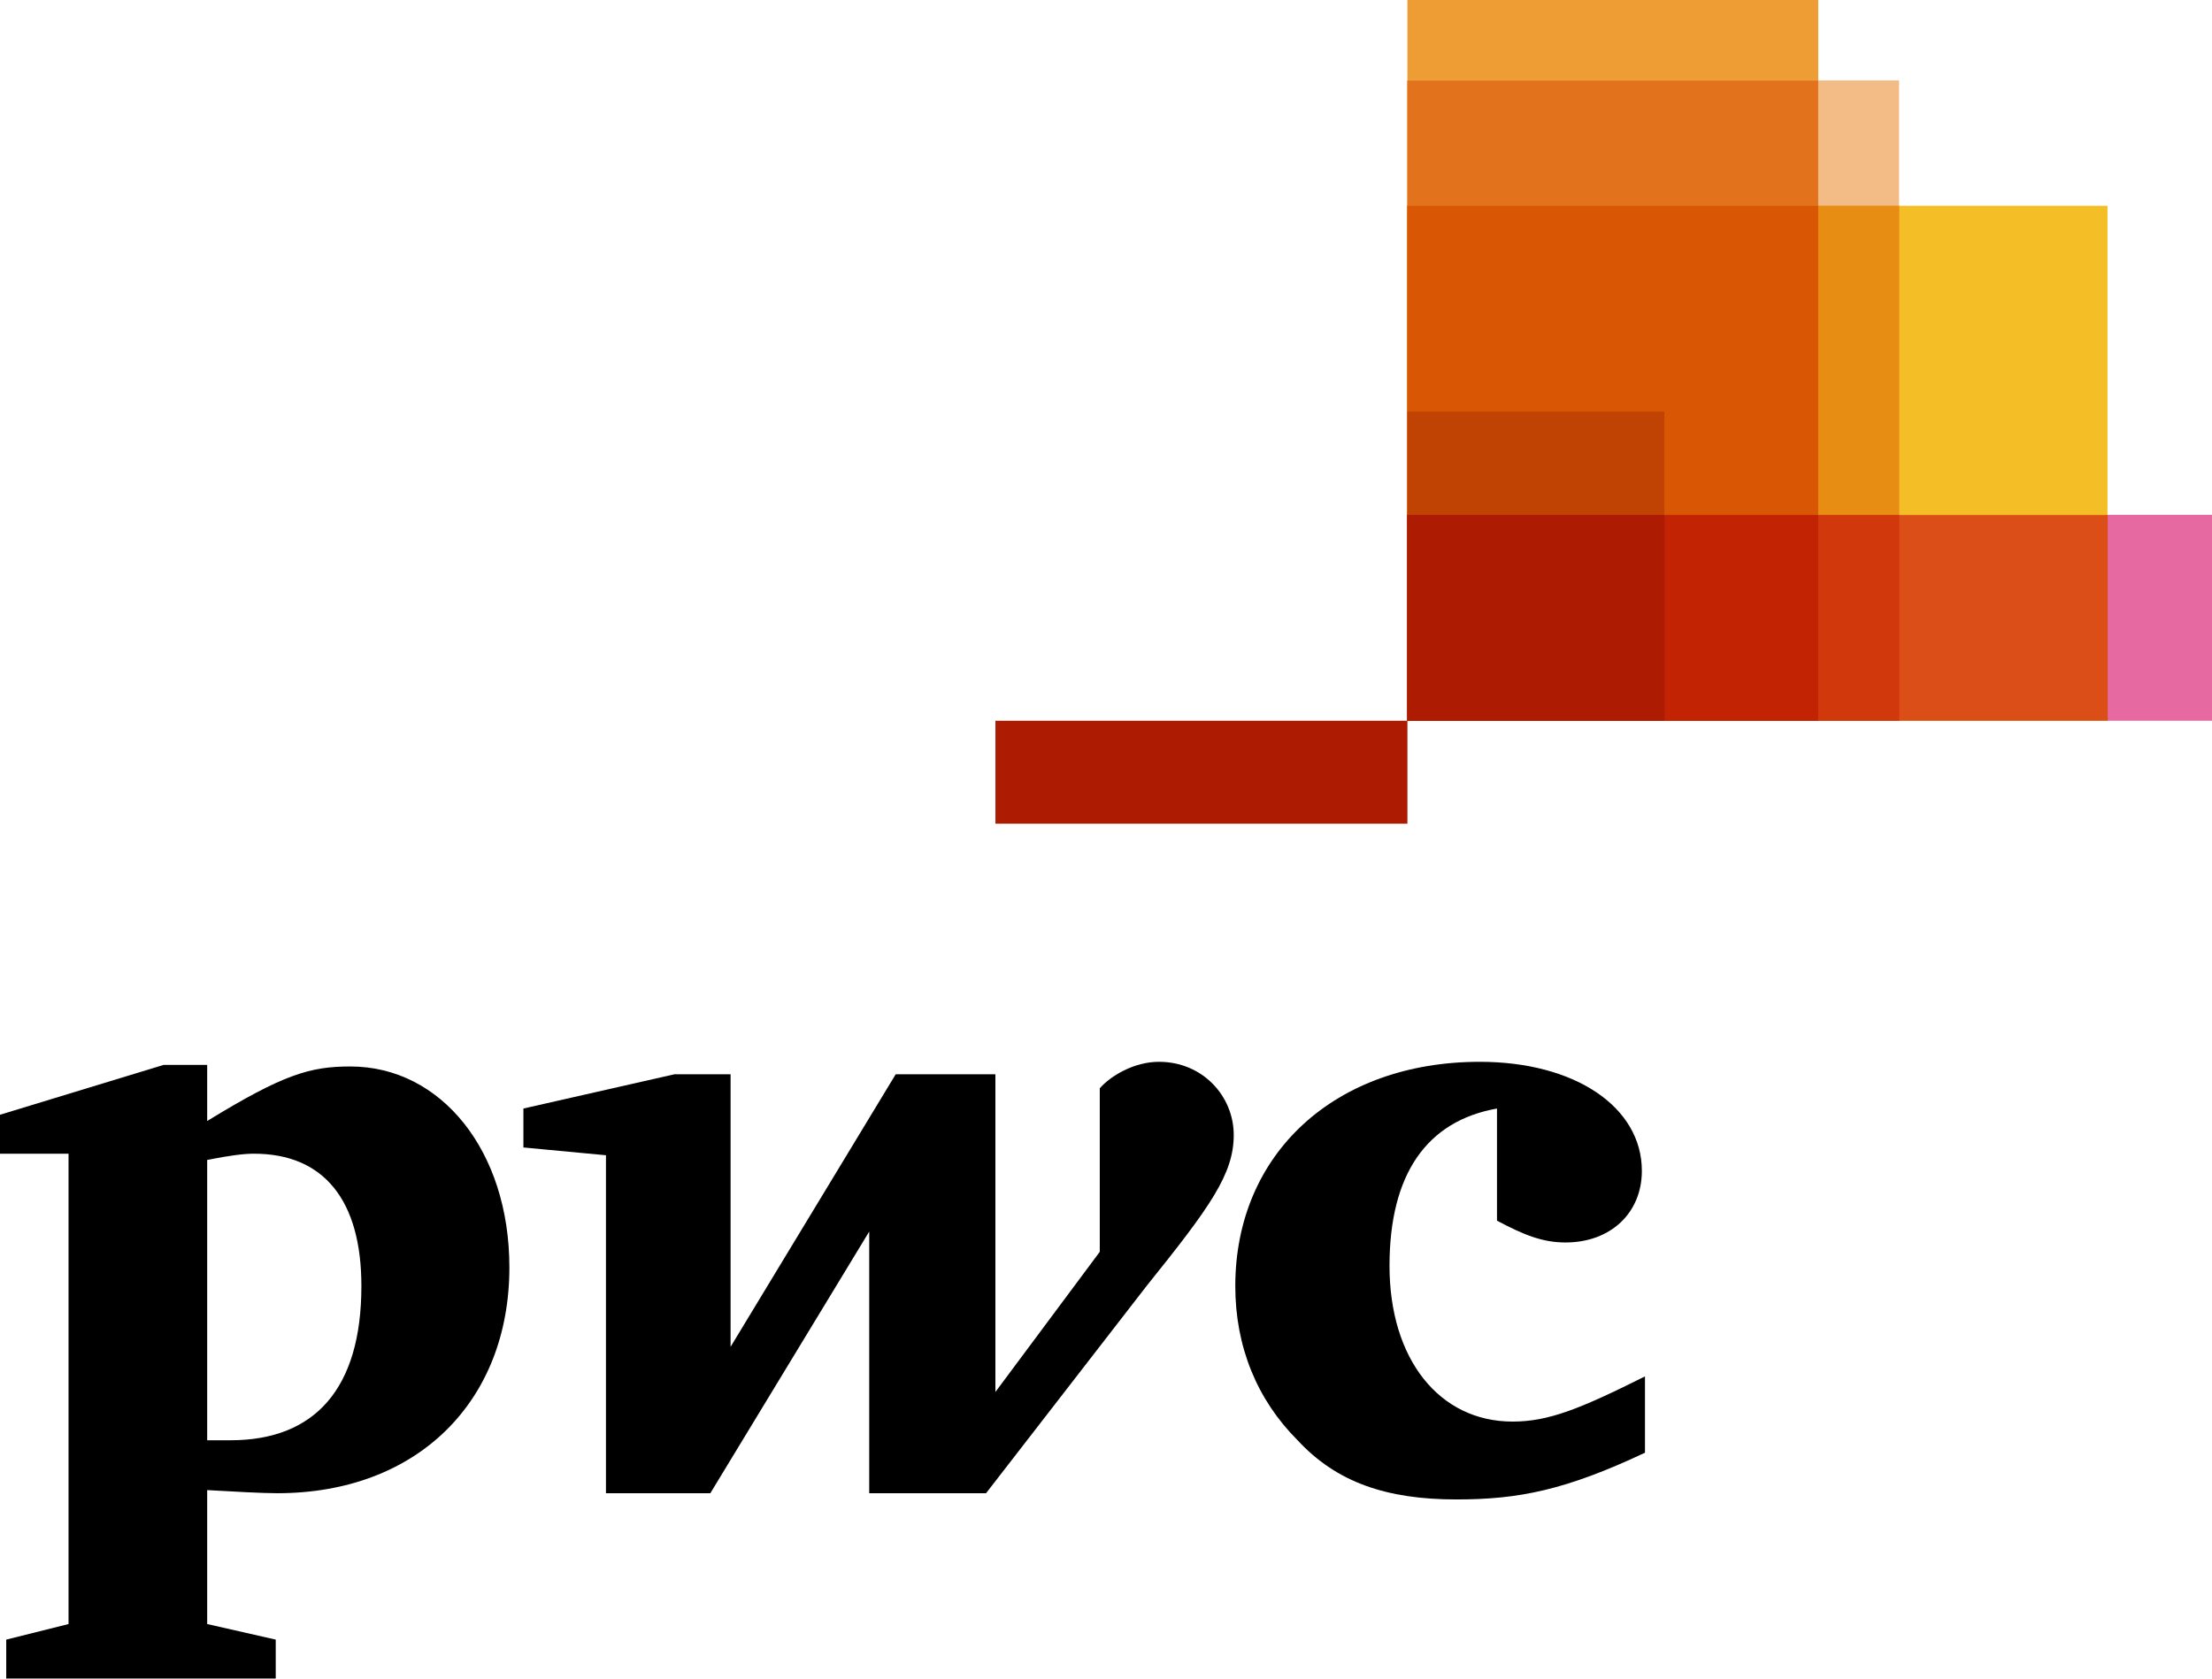
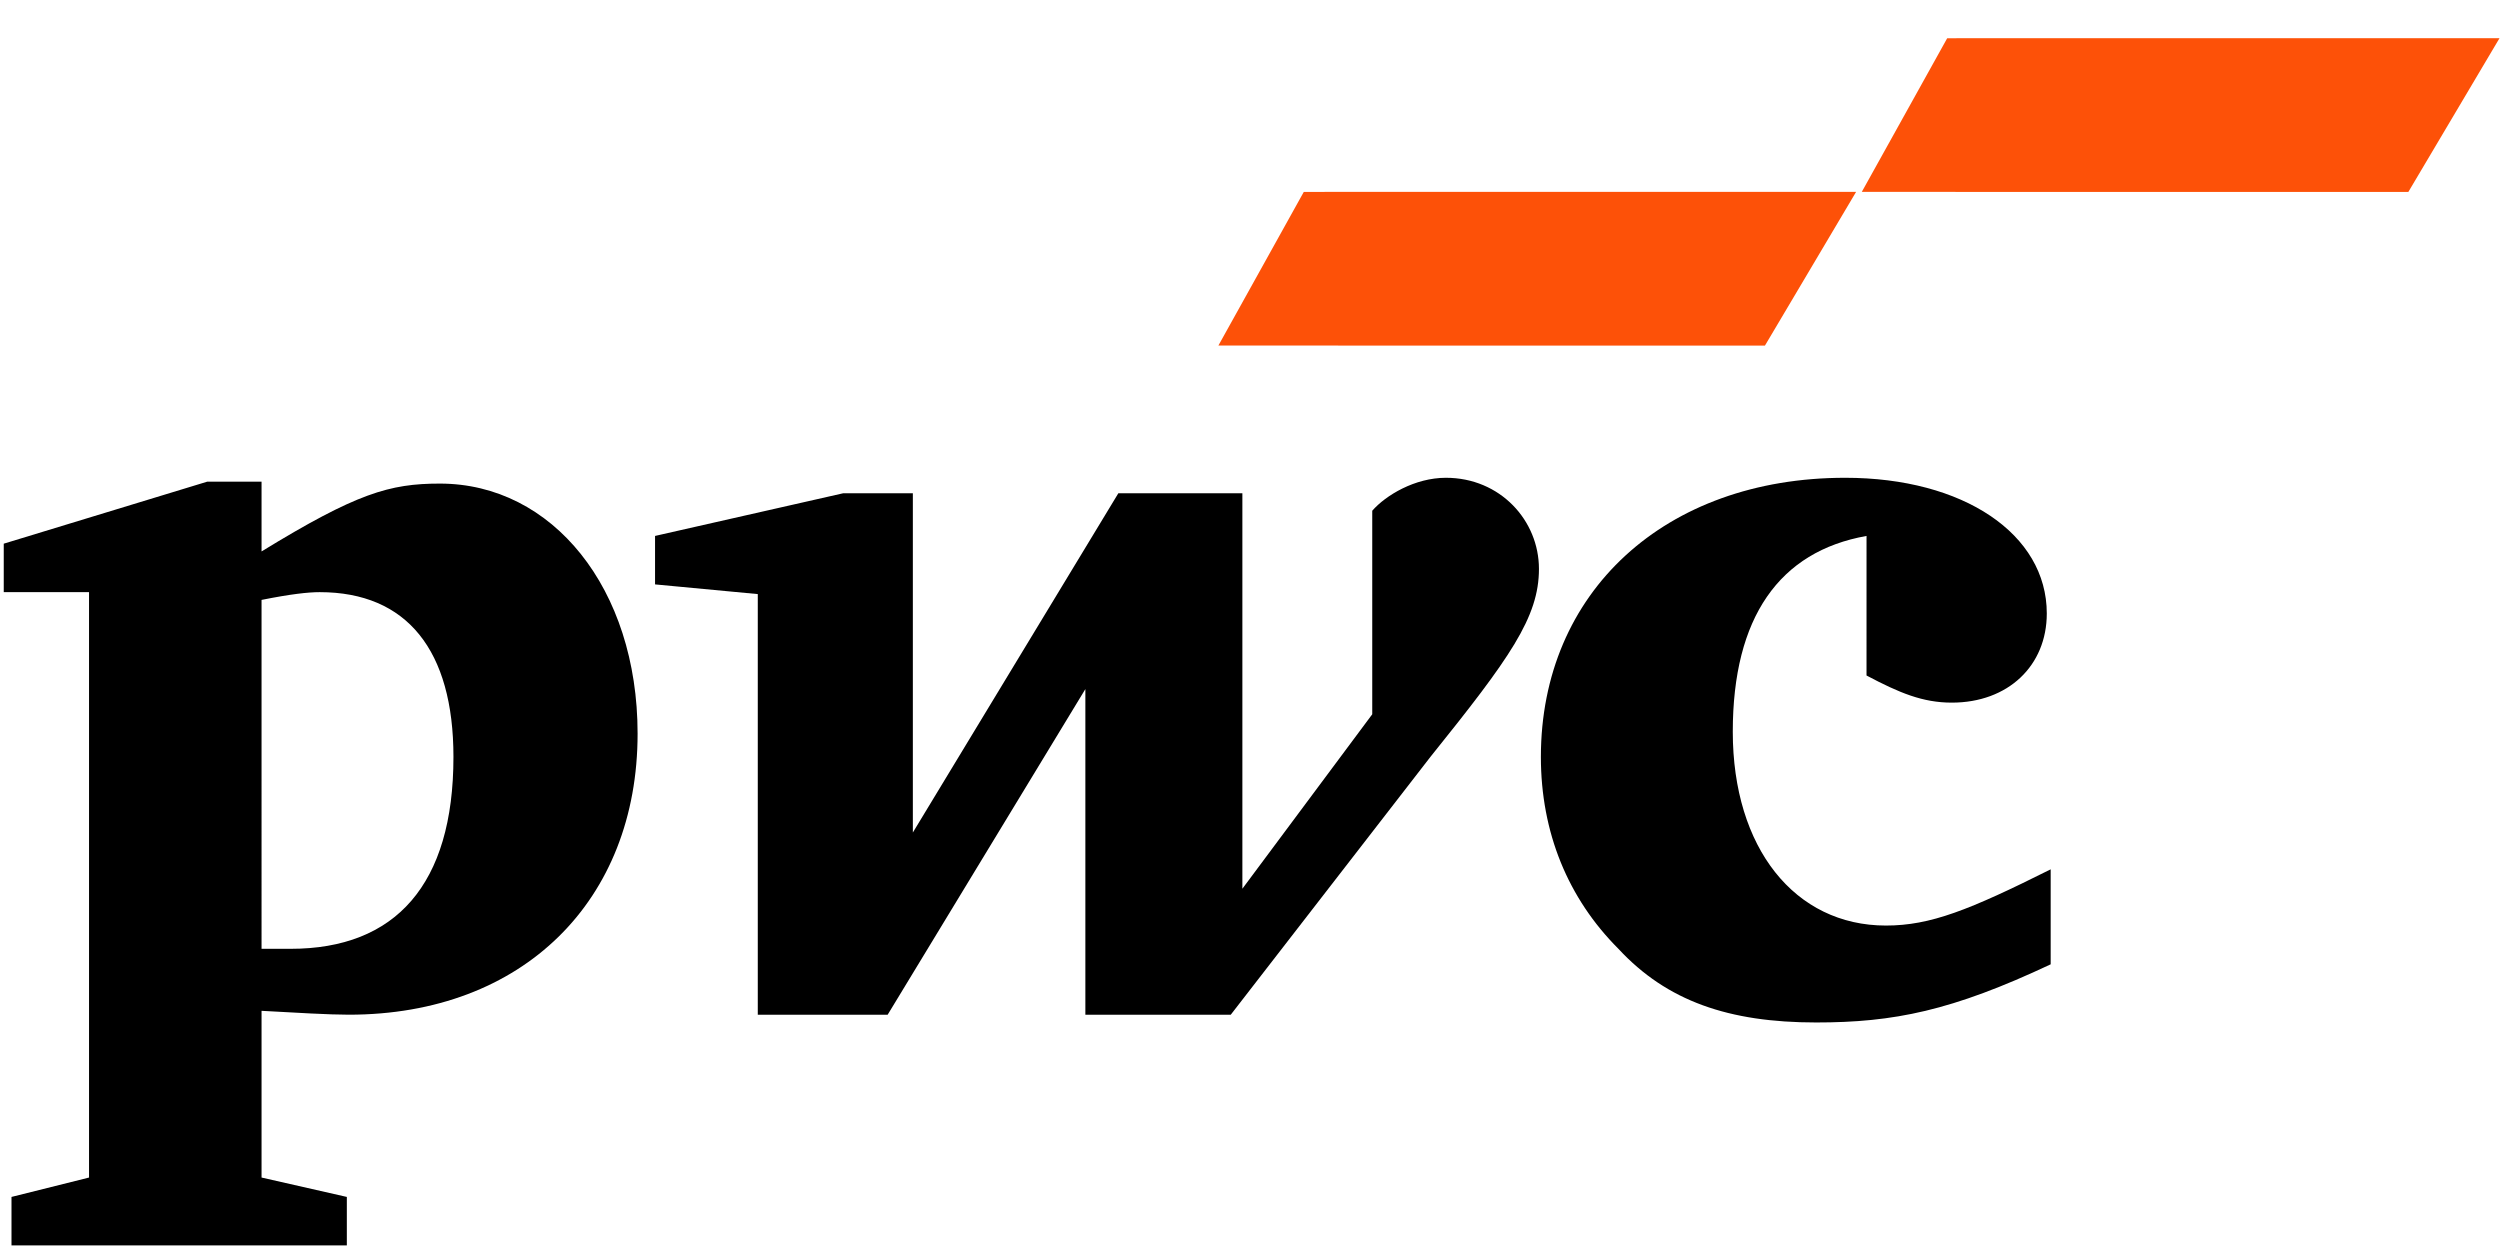
- <svg xmlns="http://www.w3.org/2000/svg" viewBox="0 0 1000 758.995" version="1.1" width="1000" height="758.995" id="svg2">
-   <defs id="defs4">
-     <clipPath id="clipPath2940">
-       <path d="m 104.072,244.53 13.958,0 0,-16.389 -13.958,0 0,16.389 z" id="path2942" />
-     </clipPath>
-     <clipPath id="clipPath2926">
-       <path d="m 104.072,254.114 34.584,0 0,-25.973 -34.584,0 0,25.973 z" id="path2928" />
-     </clipPath>
-     <clipPath id="clipPath2912">
-       <path d="m 104.072,263.695 21.122,0 0,-35.554 -21.122,0 0,35.554 z" id="path2914" />
-     </clipPath>
-     <clipPath id="clipPath2898">
-       <path d="m 104.072,259.95 24.884,0 0,-31.809 -24.884,0 0,31.809 z" id="path2900" />
-     </clipPath>
-     <clipPath id="clipPath2884">
-       <path d="m 104.072,239.726 39.448,0 0,-11.585 -39.448,0 0,11.585 z" id="path2886" />
-     </clipPath>
-     <clipPath id="clipPath2872">
-       <path d="m 0,0 595.276,0 0,841.89 L 0,841.89 0,0 z" id="path2874" />
-     </clipPath>
-     <clipPath id="clipPath2852">
-       <path d="m 39.118,37.134 28.126,0 0,26.954 -28.126,0 0,-26.954 z" id="path2854" />
-     </clipPath>
-     <clipPath id="clipPath4109">
-       <path d="m 104.072,244.53 13.958,0 0,-16.389 -13.958,0 0,16.389 z" id="path4111" />
-     </clipPath>
-     <clipPath id="clipPath4095">
-       <path d="m 104.072,254.114 34.584,0 0,-25.973 -34.584,0 0,25.973 z" id="path4097" />
-     </clipPath>
-     <clipPath id="clipPath4081">
-       <path d="m 104.072,263.695 21.122,0 0,-35.554 -21.122,0 0,35.554 z" id="path4083" />
-     </clipPath>
-     <clipPath id="clipPath4067">
-       <path d="m 104.072,259.95 24.884,0 0,-31.809 -24.884,0 0,31.809 z" id="path4069" />
-     </clipPath>
-     <clipPath id="clipPath4053">
-       <path d="m 104.072,239.726 39.448,0 0,-11.585 -39.448,0 0,11.585 z" id="path4055" />
-     </clipPath>
-     <clipPath id="clipPath4041">
-       <path d="m 0,0 595.276,0 0,841.89 L 0,841.89 0,0 z" id="path4043" />
-     </clipPath>
-     <clipPath id="clipPath4021">
-       <path d="m 39.118,37.134 28.126,0 0,26.954 -28.126,0 0,-26.954 z" id="path4023" />
-     </clipPath>
-     <clipPath id="clipPath4041-7">
-       <path d="m 0,0 595.276,0 0,841.89 L 0,841.89 0,0 z" id="path4043-1" />
-     </clipPath>
-     <clipPath id="clipPath4053-7">
-       <path d="m 104.072,239.726 39.448,0 0,-11.585 -39.448,0 0,11.585 z" id="path4055-7" />
-     </clipPath>
-     <clipPath id="clipPath4067-7">
-       <path d="m 104.072,259.95 24.884,0 0,-31.809 -24.884,0 0,31.809 z" id="path4069-7" />
-     </clipPath>
-     <clipPath id="clipPath4081-3">
-       <path d="m 104.072,263.695 21.122,0 0,-35.554 -21.122,0 0,35.554 z" id="path4083-3" />
-     </clipPath>
-     <clipPath id="clipPath4095-5">
-       <path d="m 104.072,254.114 34.584,0 0,-25.973 -34.584,0 0,25.973 z" id="path4097-9" />
-     </clipPath>
-     <clipPath id="clipPath4109-9">
-       <path d="m 104.072,244.53 13.958,0 0,-16.389 -13.958,0 0,16.389 z" id="path4111-8" />
-     </clipPath>
-   </defs>
-   <path d="m 1000,325.903 -363.735,0 0,-93.1 363.735,0 0,93.1 z" id="path4061" style="fill:#e669a2;fill-opacity:1;fill-rule:nonzero;stroke:none;color:#000000;marker:none;visibility:visible;display:inline;overflow:visible;enable-background:accumulate" />
-   <path d="m 952.756,325.903 -316.491,0 0,-232.852 316.491,0 0,232.852 z" id="path4103" style="fill:#f3be26;fill-opacity:1;fill-rule:nonzero;stroke:none;color:#000000;marker:none;visibility:visible;display:inline;overflow:visible;enable-background:accumulate" />
-   <path d="m 821.998,325.903 -185.734,0 0,-325.903 185.734,0 0,325.903 z" id="path4089" style="fill:#ee9c34;fill-opacity:1;fill-rule:nonzero;stroke:none;color:#000000;marker:none;visibility:visible;display:inline;overflow:visible;enable-background:accumulate" />
-   <path d="m 858.539,325.903 -222.274,0 0,-289.537 222.274,0 0,289.537 z" id="path4075" style="fill:#f3bc87;fill-opacity:1;fill-rule:nonzero;stroke:none;color:#000000;marker:none;visibility:visible;display:inline;overflow:visible;enable-background:accumulate" />
-   <path d="m 636.213,36.421 0,289.453 185.765,0 0,-289.453 -185.765,0 z" id="path4688" style="fill:#e3721c;fill-opacity:1;fill-rule:nonzero;stroke:none;color:#000000;marker:none;visibility:visible;display:inline;overflow:visible;enable-background:accumulate" />
-   <path d="m 450.016,325.903 186.248,0 0,46.555 -186.248,0 0,-46.555 z" id="path4119" style="fill:#ad1b02;fill-opacity:1;fill-rule:nonzero;stroke:none;color:#000000;marker:none;visibility:visible;display:inline;overflow:visible;enable-background:accumulate" />
-   <path d="m 636.213,93 0,232.873 222.432,0 0,-232.873 -222.432,0 z" id="path4698" style="fill:#e88d14;fill-opacity:1;fill-rule:nonzero;stroke:none;color:#000000;marker:none;visibility:visible;display:inline;overflow:visible;enable-background:accumulate" />
-   <path d="m 636.213,93 0,232.873 185.765,0 0,-232.873 -185.765,0 z" id="path4693" style="fill:#d85604;fill-opacity:1;fill-rule:nonzero;stroke:none;color:#000000;marker:none;visibility:visible;display:inline;overflow:visible;enable-background:accumulate" />
-   <path d="m 752.414,325.903 -116.149,0 0,-139.761 116.149,0 0,139.761 z" id="path4117" style="fill:#c14303;fill-opacity:1;fill-rule:nonzero;stroke:none;color:#000000;marker:none;visibility:visible;display:inline;overflow:visible;enable-background:accumulate" />
-   <path d="m 636.213,232.87 0,93.004 316.65,0 0,-93.004 -316.65,0 z" id="path4713" style="fill:#db4e18;fill-opacity:1;fill-rule:nonzero;stroke:none;color:#000000;marker:none;visibility:visible;display:inline;overflow:visible;enable-background:accumulate" />
-   <path d="m 636.213,232.87 0,93.004 222.432,0 0,-93.004 -222.432,0 z" id="path4708" style="fill:#d1390d;fill-opacity:1;fill-rule:nonzero;stroke:none;color:#000000;marker:none;visibility:visible;display:inline;overflow:visible;enable-background:accumulate" />
-   <path d="m 636.213,232.87 0,93.004 185.765,0 0,-93.004 -185.765,0 z" id="path4703" style="fill:#c22303;fill-opacity:1;fill-rule:nonzero;stroke:none;color:#000000;marker:none;visibility:visible;display:inline;overflow:visible;enable-background:accumulate" />
-   <path d="m 636.213,232.87 0,93.004 116.315,0 0,-93.004 -116.315,0 z" id="path4625" style="fill:#ad1b02;fill-opacity:1;fill-rule:nonzero;stroke:none;color:#000000;marker:none;visibility:visible;display:inline;overflow:visible;enable-background:accumulate" />
-   <g transform="translate(-128.4989,323.7918)" id="g2925">
-     <path id="path2850" style="fill:#000000;fill-opacity:1;fill-rule:nonzero;stroke:none" d="m 805.259,177.456 c -31.69,5.634 -48.592,29.577 -48.592,71.127 0,42.254 22.535,70.423 55.634,70.423 16.197,0 30.282,-5.634 59.859,-20.423 0,34.507 0,34.507 0,34.507 -35.915,16.901 -57.042,21.127 -85.211,21.127 -31.69,0 -54.225,-7.746 -71.831,-26.761 -18.31,-18.31 -28.169,-42.254 -28.169,-69.718 0,-59.859 45.07,-101.408 110.563,-101.408 42.958,0 73.239,20.423 73.239,49.296 0,19.014 -14.085,32.394 -34.507,32.394 -10.563,0 -19.014,-3.521 -30.986,-9.859" />
-     <path id="path2852" style="fill:#000000;fill-opacity:1;fill-rule:nonzero;stroke:none" d="m 646.809,257.738 c 28.873,-35.915 39.437,-50.704 39.437,-68.31 0,-17.606 -14.085,-33.099 -33.803,-33.099 -11.268,0 -21.831,6.338 -26.761,11.972 0,73.944 0,73.944 0,73.944 -47.183,63.38 -47.183,63.38 -47.183,63.38 0,-143.662 0,-143.662 0,-143.662 -45.07,0 -45.07,0 -45.07,0 -74.648,123.239 -74.648,123.239 -74.648,123.239 0,-123.239 0,-123.239 0,-123.239 -25.352,0 -25.352,0 -25.352,0 -68.31,15.493 -68.31,15.493 -68.31,15.493 0,17.606 0,17.606 0,17.606 37.324,3.521 37.324,3.521 37.324,3.521 0,152.817 0,152.817 0,152.817 47.183,0 47.183,0 47.183,0 71.831,-118.31 71.831,-118.31 71.831,-118.31 0,118.31 0,118.31 0,118.31 52.817,0 52.817,0 52.817,0" />
-     <path id="path2862" style="fill:#000000;fill-opacity:1;fill-rule:nonzero;stroke:none" d="m 222.161,327.456 c 5.634,0 7.042,0 10.563,0 38.028,0 59.155,-23.239 59.155,-69.718 0,-38.732 -16.901,-59.859 -48.592,-59.859 -4.225,0 -10.563,0.704 -21.127,2.817 l 0,126.761 z m 0,83.099 c 30.986,7.042 30.986,7.042 30.986,7.042 0,17.606 0,17.606 0,17.606 -121.831,0 -121.831,0 -121.831,0 0,-17.606 0,-17.606 0,-17.606 28.169,-7.042 28.169,-7.042 28.169,-7.042 0,-212.676 0,-212.676 0,-212.676 -30.986,0 -30.986,0 -30.986,0 0,-17.606 0,-17.606 0,-17.606 73.944,-22.535 73.944,-22.535 73.944,-22.535 19.718,0 19.718,0 19.718,0 0,25.352 0,25.352 0,25.352 34.507,-21.127 46.479,-24.648 64.789,-24.648 40.845,0 71.831,38.028 71.831,90.845 0,60.563 -41.549,102.113 -104.93,102.113 -7.042,0 -19.014,-0.704 -31.69,-1.408" />
+ <svg xmlns="http://www.w3.org/2000/svg" version="1.1" viewBox="0 0 360 180" xml:space="preserve">
+   <g transform="translate(8.7367 44.79)">
+     <path d="m179.01-17.156-12.299 22.126 78.703 0.008 13.131-22.143v-3e-6z" fill="#fd5108" stroke-width="2.109" />
+     <path d="m271.66-39.284-12.299 22.126 78.703 0.008 13.131-22.143v-2e-6z" fill="#fd5108" stroke-width="2.109" />
+     <g transform="matrix(.39636 0 0 .39636 -59.129 -37.953)">
+       <path d="m805.26 177.46c-31.69 5.634-48.592 29.577-48.592 71.127 0 42.254 22.535 70.423 55.634 70.423 16.197 0 30.282-5.634 59.859-20.423v34.507c-35.915 16.901-57.042 21.127-85.211 21.127-31.69 0-54.225-7.747-71.831-26.761-18.31-18.31-28.169-42.254-28.169-69.718 0-59.859 45.07-101.41 110.56-101.41 42.958 0 73.239 20.423 73.239 49.296 0 19.014-14.085 32.394-34.507 32.394-10.563 0-19.014-3.521-30.986-9.859" fill="#000" />
+       <path d="m646.81 257.74c28.873-35.915 39.437-50.704 39.437-68.31 0-17.606-14.085-33.099-33.803-33.099-11.268 0-21.831 6.338-26.761 11.972v73.944c-47.183 63.38-47.183 63.38-47.183 63.38v-143.66h-45.07l-74.648 123.24v-123.24h-25.352l-68.31 15.493v17.606l37.324 3.521v152.82h47.183l71.831-118.31v118.31h52.817" fill="#000" />
+       <path d="m222.16 327.46h10.563c38.028 0 59.155-23.239 59.155-69.718 0-38.732-16.901-59.859-48.592-59.859-4.225 0-10.563 0.704-21.127 2.817zm0 83.099c30.986 7.042 30.986 7.042 30.986 7.042v17.606h-121.83v-17.606c28.169-7.042 28.169-7.042 28.169-7.042v-212.68h-30.986v-17.606l73.944-22.535h19.718v25.352c34.507-21.127 46.479-24.648 64.789-24.648 40.845 0 71.831 38.028 71.831 90.845 0 60.563-41.549 102.11-104.93 102.11-7.042 0-19.014-0.704-31.69-1.408" fill="#000" />
+     </g>
  </g>
</svg>
